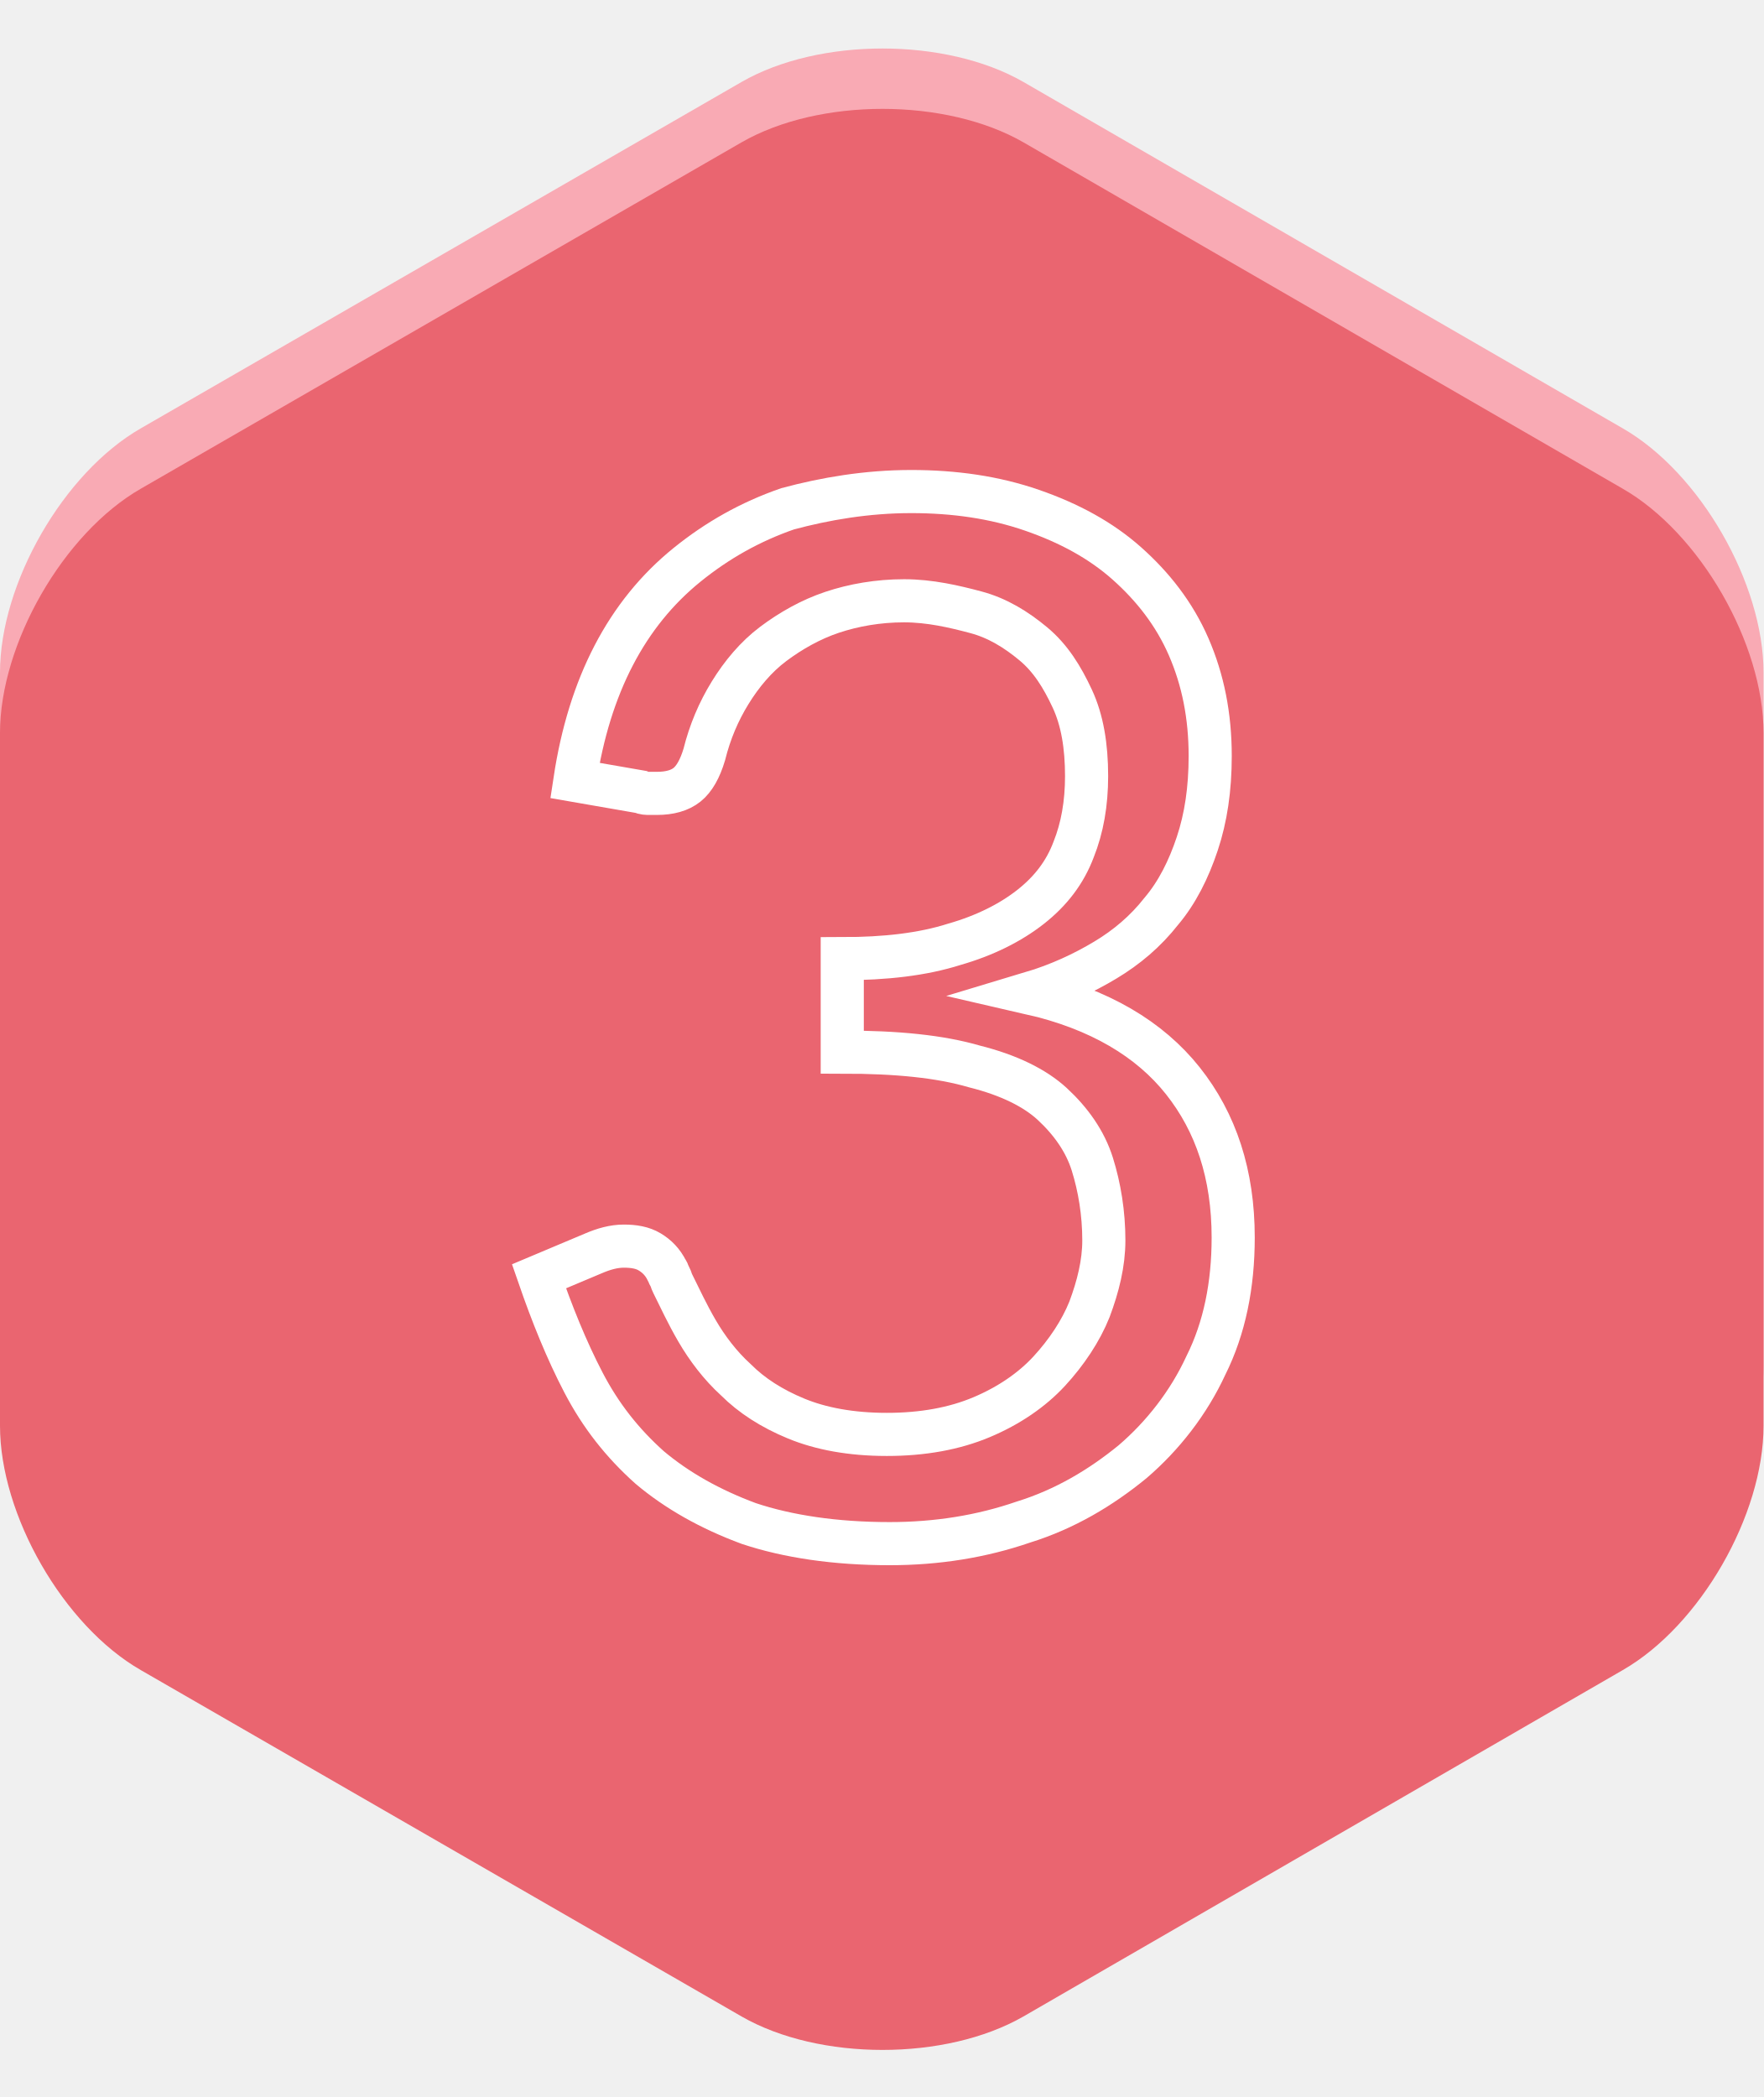
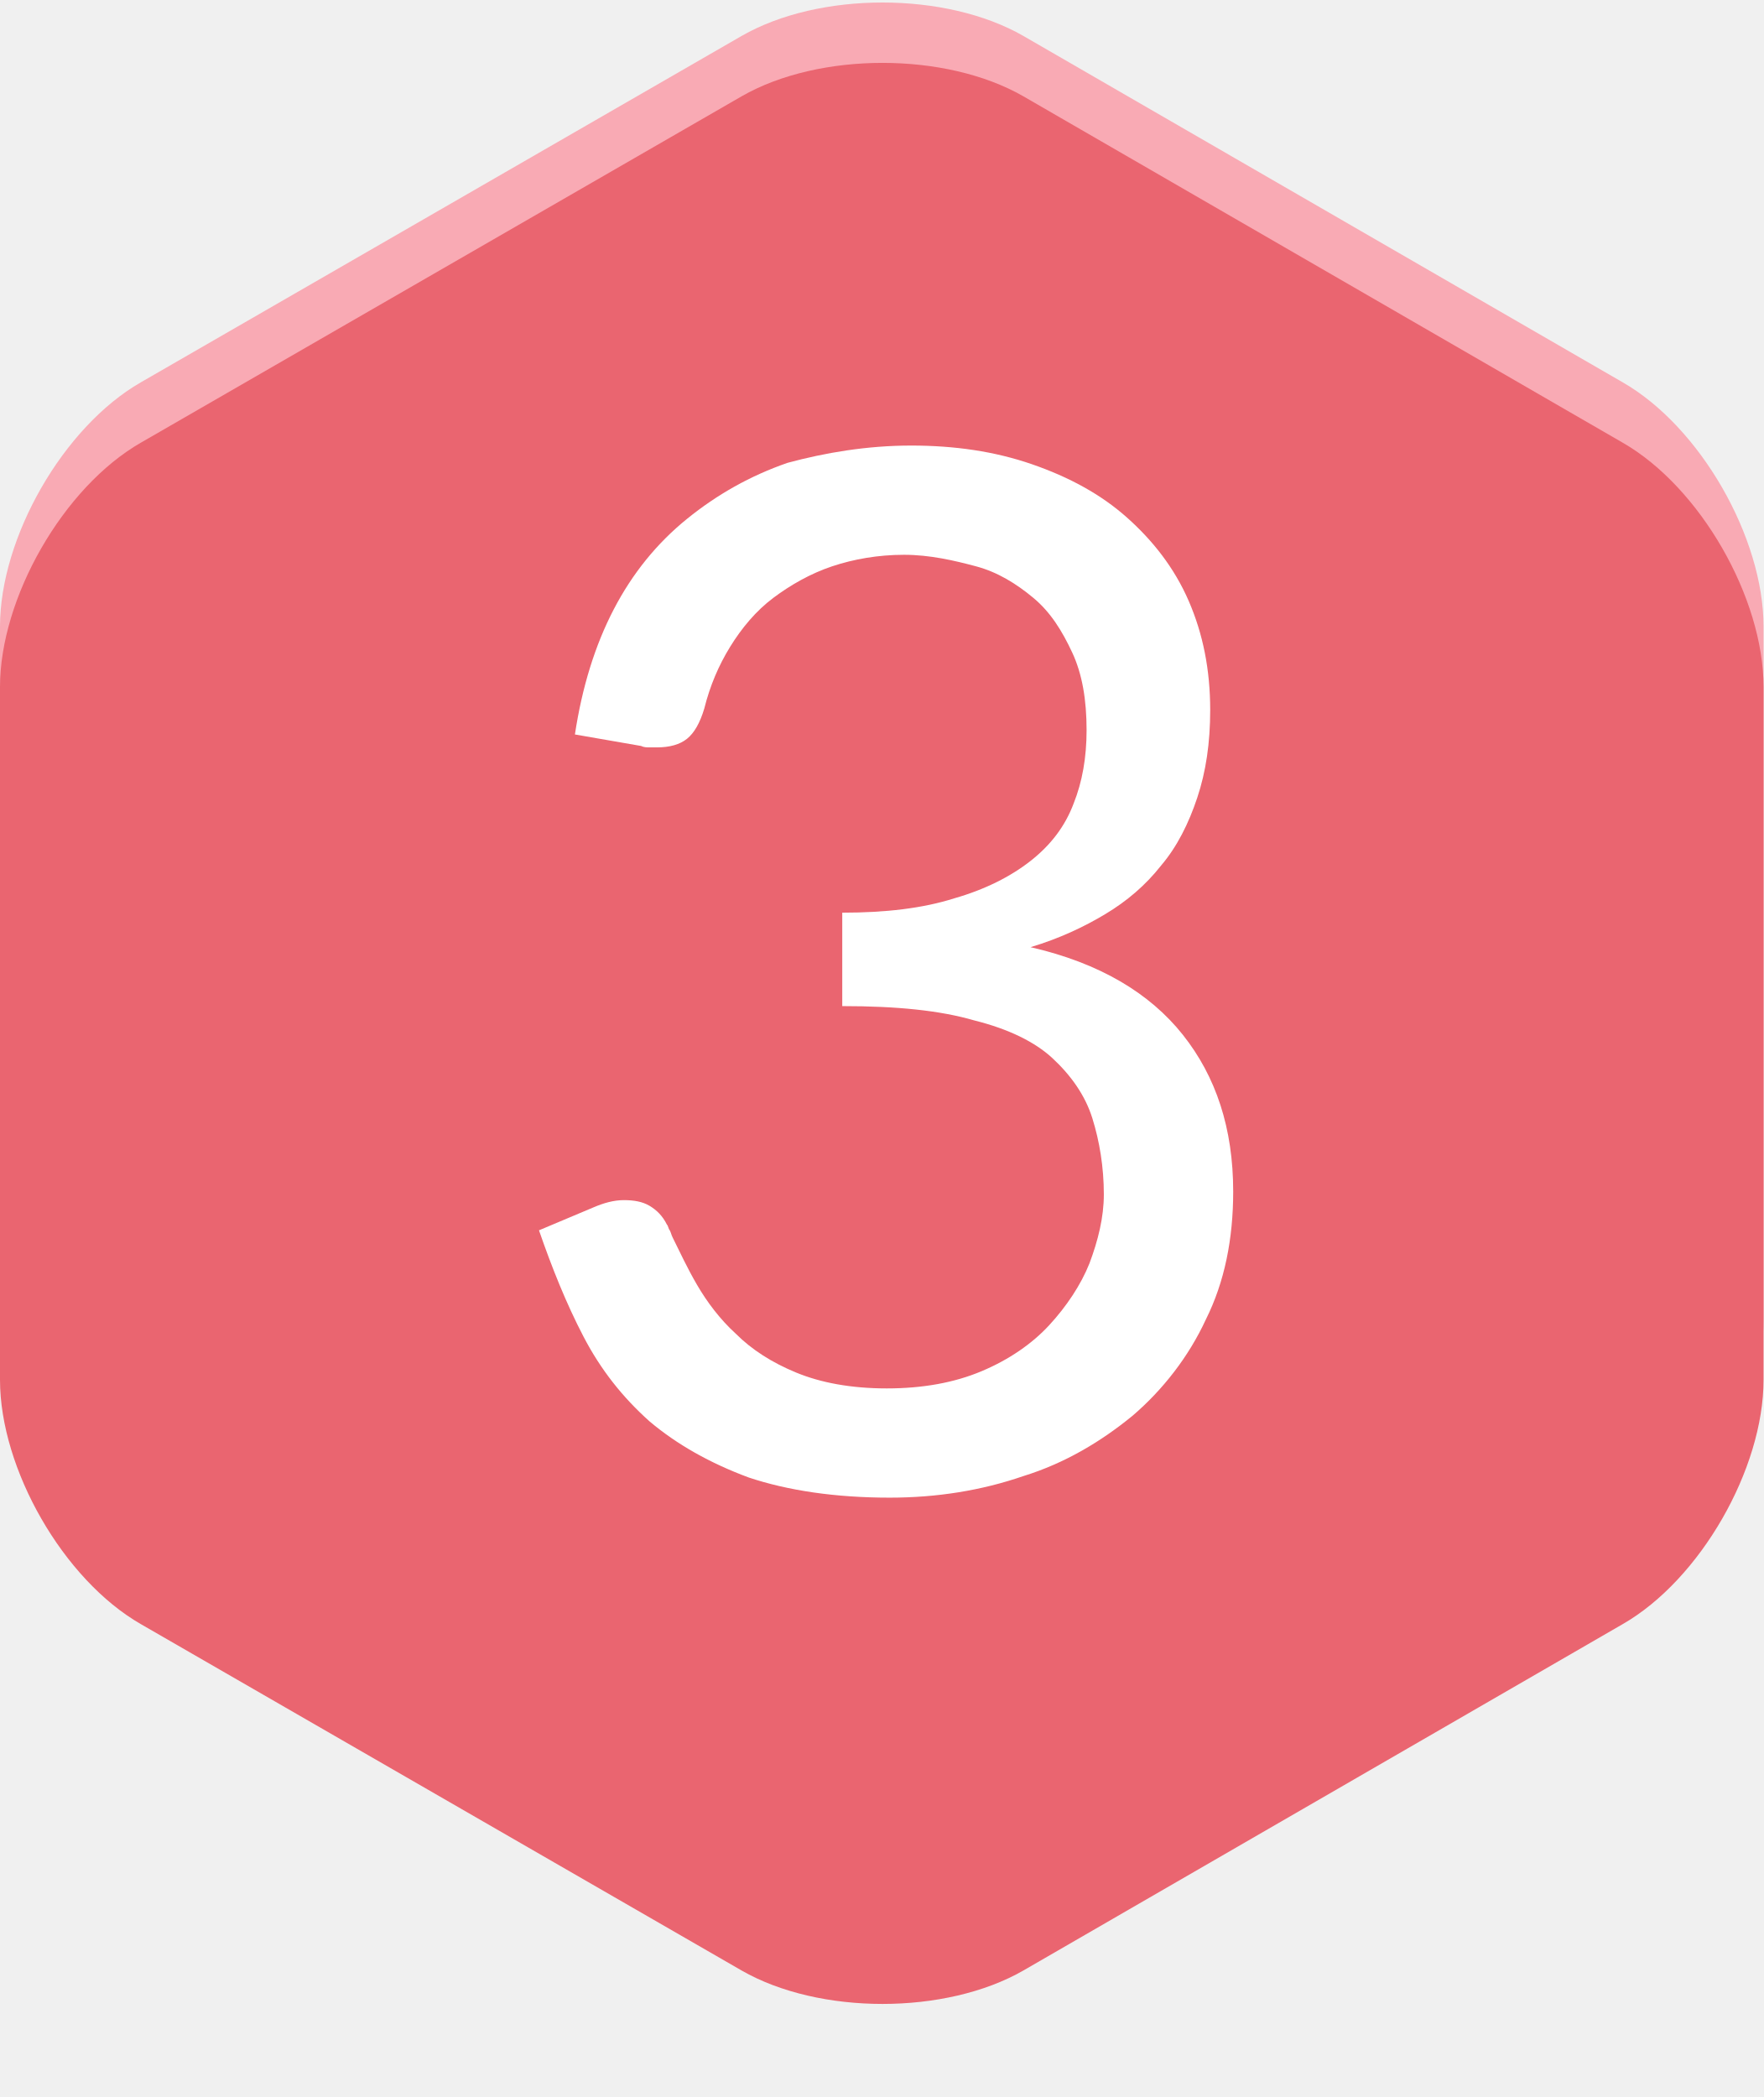
- <svg xmlns="http://www.w3.org/2000/svg" version="1.1" id="Layer_1" x="0px" y="0px" viewBox="-66 -3.2 122.7 145.9" style="enable-background:new -66 -3.2 122.7 145.9;" xml:space="preserve">
+ <svg xmlns="http://www.w3.org/2000/svg" version="1.1" id="Layer_1" x="0px" y="0px" viewBox="0 0 122.7 145.9" style="enable-background:new 0 0 122.7 145.9;" xml:space="preserve">
  <style type="text/css">
	.st0{fill:#F9AAB4;}
	.st1{fill:#EA6570;}
	.st2{enable-background:new    ;}
- 	.st3{fill:none;stroke:#FFFFFF;stroke-width:3;stroke-miterlimit:10;}
+ 	.st3{fill:#FFFFFF;}
</style>
  <g>
    <g>
-       <path class="st0" d="M-66,43.6c0-6.2,4.4-13.9,9.8-17l41.8-24.1C-9-0.6-0.2-0.6,5.2,2.5l41.7,24.1c5.4,3.1,9.8,10.8,9.8,17v48.2    c0,6.2-4.4,13.9-9.8,17L5.2,132.9c-5.4,3.1-14.2,3.1-19.6,0l-41.8-24.1c-5.4-3.2-9.8-10.8-9.8-17V43.6z" />
+       <path class="st0" d="M0,43.6c0-6.2,4.4-13.9,9.8-17L51.6,2.5c5.4-3.1,14.2-3.1,19.6,0l41.7,24.1c5.4,3.1,9.8,10.8,9.8,17v48.2    c0,6.2-4.4,13.9-9.8,17l-41.7,24.1c-5.4,3.1-14.2,3.1-19.6,0L9.8,108.8C4.4,105.6,0,98,0,91.8V43.6z" />
    </g>
    <g>
-       <path class="st1" d="M-66,47.8c0-6.2,4.4-13.9,9.8-17l41.8-24.1C-9,3.6-0.2,3.6,5.2,6.7l41.7,24.1c5.4,3.1,9.8,10.8,9.8,17V96    c0,6.2-4.4,13.9-9.8,17L5.2,137.1c-5.4,3.1-14.2,3.1-19.6,0L-56.2,113c-5.4-3.1-9.8-10.8-9.8-17V47.8z" />
+       <path class="st1" d="M0,47.8c0-6.2,4.4-13.9,9.8-17L51.6,6.7c5.4-3.1,14.2-3.1,19.6,0l41.7,24.1c5.4,3.1,9.8,10.8,9.8,17V96    c0,6.2-4.4,13.9-9.8,17l-41.7,24.1c-5.4,3.1-14.2,3.1-19.6,0L9.8,113C4.4,109.9,0,102.2,0,96V47.8z" />
    </g>
  </g>
  <g class="st2">
-     <path class="st3" d="M-2.6,31c3,0,5.8,0.4,8.4,1.3c2.6,0.9,4.8,2.1,6.6,3.7c1.8,1.6,3.3,3.5,4.3,5.8c1,2.3,1.5,4.8,1.5,7.6   c0,2.3-0.3,4.3-0.9,6.1c-0.6,1.8-1.4,3.4-2.5,4.7c-1.1,1.4-2.4,2.5-3.9,3.4c-1.5,0.9-3.2,1.7-5.2,2.3C10.5,67,14,69.1,16.3,72   c2.3,2.9,3.5,6.5,3.5,10.9c0,3.3-0.6,6.3-1.9,8.9c-1.2,2.6-3,4.9-5.1,6.7c-2.2,1.8-4.7,3.3-7.6,4.2c-2.9,1-6,1.5-9.3,1.5   c-3.8,0-7.1-0.5-9.8-1.4c-2.7-1-5-2.3-6.9-3.9c-1.9-1.7-3.4-3.6-4.6-5.9c-1.2-2.3-2.2-4.8-3.1-7.4l3.8-1.6c0.7-0.3,1.4-0.5,2.1-0.5   c0.7,0,1.3,0.1,1.8,0.4c0.5,0.3,0.9,0.7,1.2,1.3c0.1,0.1,0.1,0.3,0.2,0.4c0.1,0.2,0.1,0.3,0.2,0.5c0.5,1,1,2.1,1.7,3.3   c0.7,1.2,1.6,2.4,2.7,3.4c1.1,1.1,2.5,2,4.2,2.7c1.7,0.7,3.8,1.1,6.3,1.1s4.7-0.4,6.6-1.2c1.9-0.8,3.5-1.9,4.7-3.2s2.2-2.8,2.8-4.3   c0.6-1.6,1-3.2,1-4.8c0-1.9-0.3-3.7-0.8-5.3c-0.5-1.6-1.5-3-2.8-4.2C6,72.5,4.2,71.6,1.8,71c-2.4-0.7-5.4-1-9.2-1v-6.5   c3,0,5.6-0.3,7.8-1c2.1-0.6,3.9-1.5,5.3-2.6c1.4-1.1,2.4-2.4,3-4c0.6-1.5,0.9-3.2,0.9-5.1c0-2.1-0.3-3.9-1-5.4   c-0.7-1.5-1.5-2.8-2.7-3.8s-2.5-1.8-4-2.2s-3.2-0.8-5-0.8s-3.5,0.3-5,0.8c-1.5,0.5-2.9,1.3-4.1,2.2c-1.2,0.9-2.2,2.1-3,3.4   c-0.8,1.3-1.4,2.7-1.8,4.3c-0.3,1-0.7,1.7-1.2,2.1c-0.5,0.4-1.2,0.6-2.1,0.6c-0.2,0-0.3,0-0.5,0c-0.2,0-0.4,0-0.6-0.1l-4.6-0.8   c0.5-3.3,1.4-6.2,2.7-8.7c1.3-2.5,3-4.6,5.1-6.3s4.4-3,7-3.9C-8.6,31.5-5.7,31-2.6,31z" />
+     <path class="st3" d="M63.4,31c3,0,5.8,0.4,8.4,1.3c2.6,0.9,4.8,2.1,6.6,3.7c1.8,1.6,3.3,3.5,4.3,5.8s1.5,4.8,1.5,7.6   c0,2.3-0.3,4.3-0.9,6.1c-0.6,1.8-1.4,3.4-2.5,4.7c-1.1,1.4-2.4,2.5-3.9,3.4c-1.5,0.9-3.2,1.7-5.2,2.3C76.5,67,80,69.1,82.3,72   c2.3,2.9,3.5,6.5,3.5,10.9c0,3.3-0.6,6.3-1.9,8.9c-1.2,2.6-3,4.9-5.1,6.7c-2.2,1.8-4.7,3.3-7.6,4.2c-2.9,1-6,1.5-9.3,1.5   c-3.8,0-7.1-0.5-9.8-1.4c-2.7-1-5-2.3-6.9-3.9c-1.9-1.7-3.4-3.6-4.6-5.9s-2.2-4.8-3.1-7.4l3.8-1.6c0.7-0.3,1.4-0.5,2.1-0.5   s1.3,0.1,1.8,0.4s0.9,0.7,1.2,1.3c0.1,0.1,0.1,0.3,0.2,0.4c0.1,0.2,0.1,0.3,0.2,0.5c0.5,1,1,2.1,1.7,3.3c0.7,1.2,1.6,2.4,2.7,3.4   c1.1,1.1,2.5,2,4.2,2.7s3.8,1.1,6.3,1.1s4.7-0.4,6.6-1.2c1.9-0.8,3.5-1.9,4.7-3.2c1.2-1.3,2.2-2.8,2.8-4.3c0.6-1.6,1-3.2,1-4.8   c0-1.9-0.3-3.7-0.8-5.3c-0.5-1.6-1.5-3-2.8-4.2c-1.2-1.1-3-2-5.4-2.6c-2.4-0.7-5.4-1-9.2-1v-6.5c3,0,5.6-0.3,7.8-1   c2.1-0.6,3.9-1.5,5.3-2.6s2.4-2.4,3-4c0.6-1.5,0.9-3.2,0.9-5.1c0-2.1-0.3-3.9-1-5.4s-1.5-2.8-2.7-3.8c-1.2-1-2.5-1.8-4-2.2   s-3.2-0.8-5-0.8s-3.5,0.3-5,0.8s-2.9,1.3-4.1,2.2c-1.2,0.9-2.2,2.1-3,3.4c-0.8,1.3-1.4,2.7-1.8,4.3c-0.3,1-0.7,1.7-1.2,2.1   c-0.5,0.4-1.2,0.6-2.1,0.6c-0.2,0-0.3,0-0.5,0s-0.4,0-0.6-0.1L40,51.1c0.5-3.3,1.4-6.2,2.7-8.7s3-4.6,5.1-6.3c2.1-1.7,4.4-3,7-3.9   C57.4,31.5,60.3,31,63.4,31z" />
  </g>
</svg>
